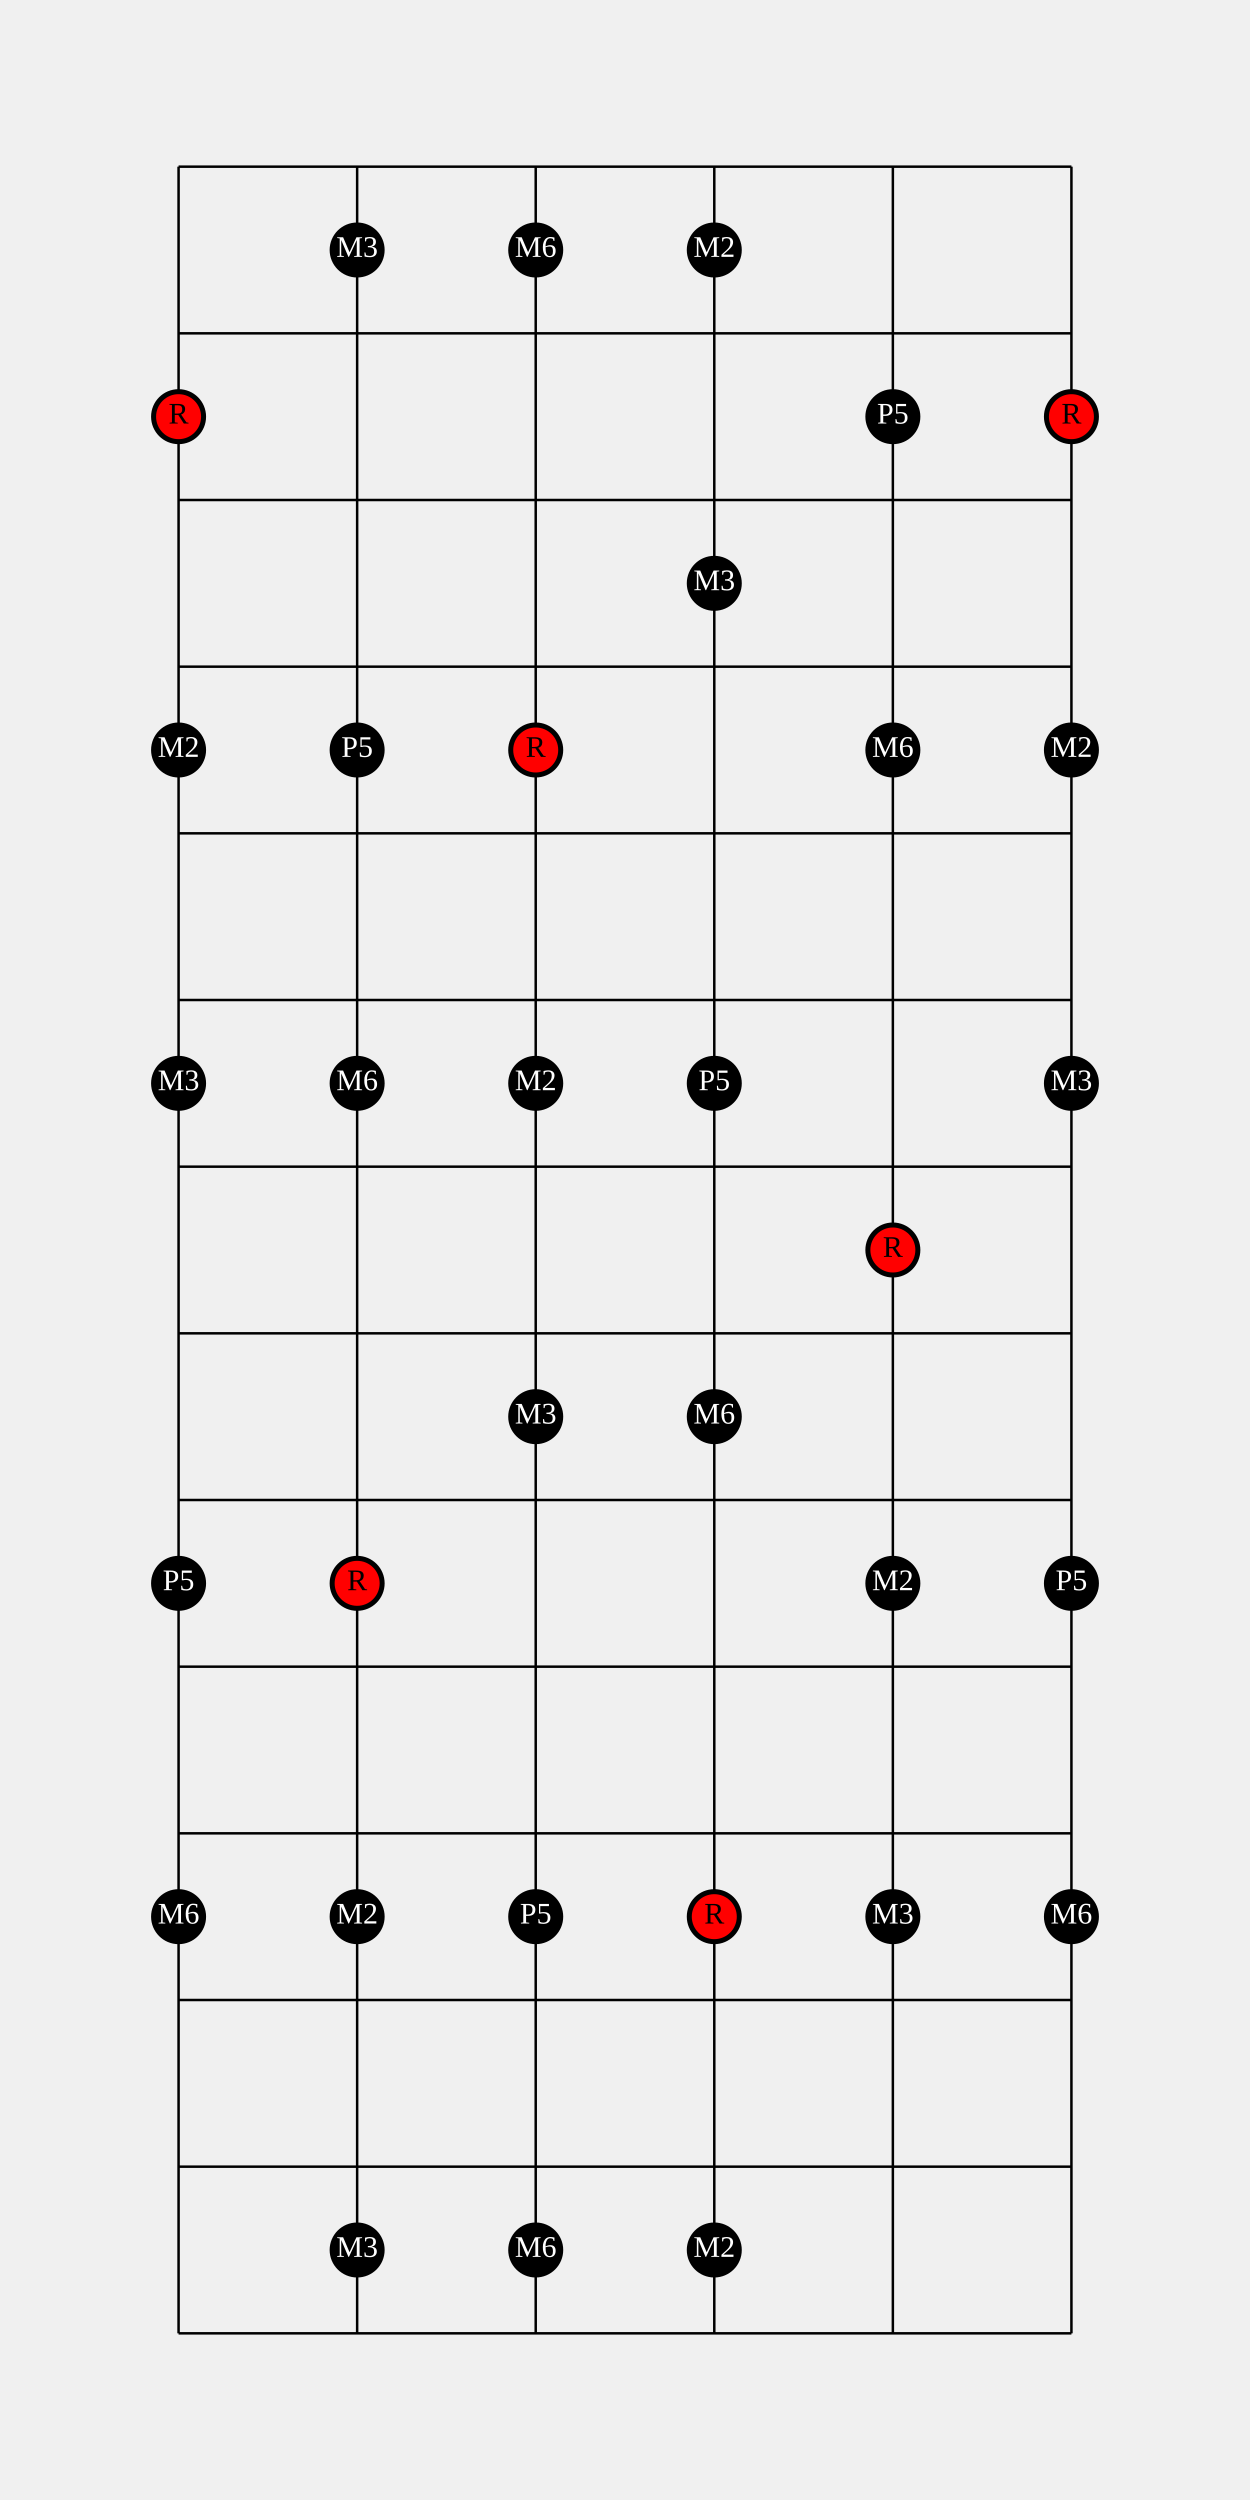
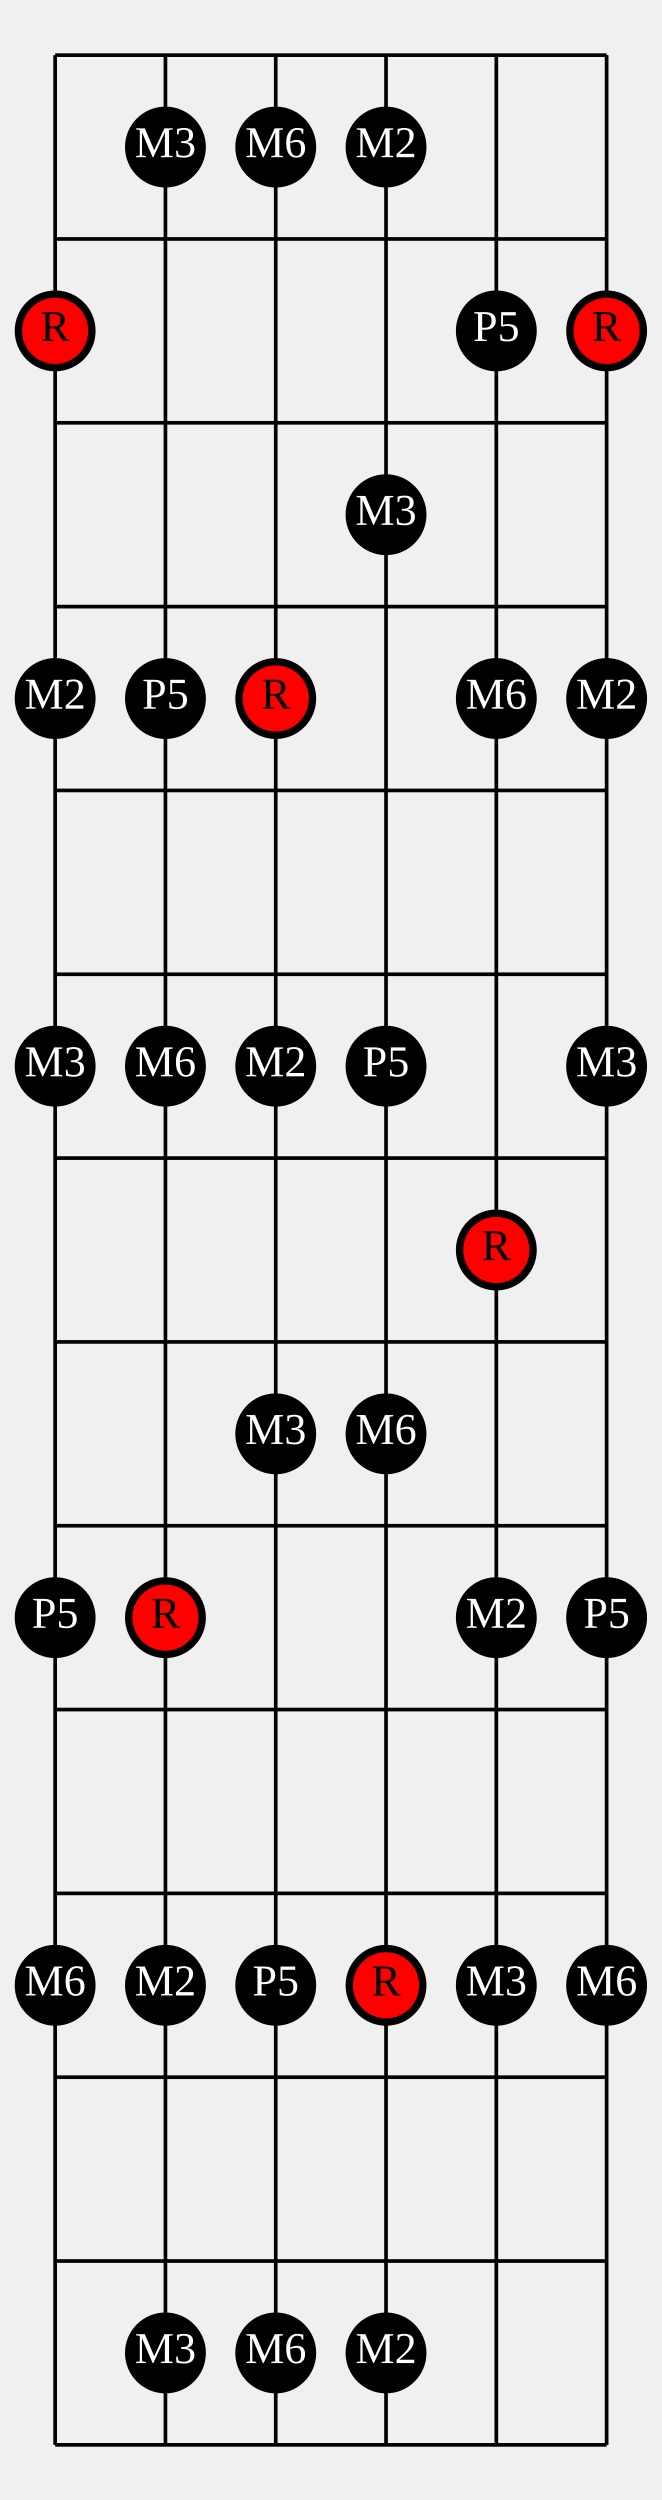
- <svg xmlns="http://www.w3.org/2000/svg" width="500" height="1000" viewBox="0 0 500 1000">
+ <svg xmlns="http://www.w3.org/2000/svg" width="180.0" height="680" viewBox="0 0 180.0 680">
  <defs>
</defs>
-   <path d="M71.429,66.667 L71.429,933.333" stroke="black" />
-   <path d="M142.857,66.667 L142.857,933.333" stroke="black" />
-   <path d="M214.286,66.667 L214.286,933.333" stroke="black" />
-   <path d="M285.714,66.667 L285.714,933.333" stroke="black" />
-   <path d="M357.143,66.667 L357.143,933.333" stroke="black" />
-   <path d="M428.571,66.667 L428.571,933.333" stroke="black" />
-   <path d="M71.429,66.667 L428.571,66.667" stroke="black" />
-   <path d="M71.429,133.333 L428.571,133.333" stroke="black" />
-   <path d="M71.429,200.0 L428.571,200.0" stroke="black" />
-   <path d="M71.429,266.667 L428.571,266.667" stroke="black" />
-   <path d="M71.429,333.333 L428.571,333.333" stroke="black" />
-   <path d="M71.429,400.0 L428.571,400.0" stroke="black" />
-   <path d="M71.429,466.667 L428.571,466.667" stroke="black" />
-   <path d="M71.429,533.333 L428.571,533.333" stroke="black" />
-   <path d="M71.429,600.0 L428.571,600.0" stroke="black" />
-   <path d="M71.429,666.667 L428.571,666.667" stroke="black" />
-   <path d="M71.429,733.333 L428.571,733.333" stroke="black" />
-   <path d="M71.429,800.0 L428.571,800.0" stroke="black" />
-   <path d="M71.429,866.667 L428.571,866.667" stroke="black" />
-   <path d="M71.429,933.333 L428.571,933.333" stroke="black" />
-   <circle cx="142.857" cy="100.0" r="10" fill="black" stroke-width="2" stroke="black" />
-   <text x="142.857" y="100.0" font-size="12" fill="white" text-anchor="middle" dominant-baseline="middle">M3</text>
-   <circle cx="214.286" cy="100.0" r="10" fill="black" stroke-width="2" stroke="black" />
-   <text x="214.286" y="100.0" font-size="12" fill="white" text-anchor="middle" dominant-baseline="middle">M6</text>
-   <circle cx="285.714" cy="100.0" r="10" fill="black" stroke-width="2" stroke="black" />
-   <text x="285.714" y="100.0" font-size="12" fill="white" text-anchor="middle" dominant-baseline="middle">M2</text>
-   <circle cx="71.429" cy="166.667" r="10" fill="red" stroke-width="2" stroke="black" />
-   <text x="71.429" y="166.667" font-size="12" fill="black" text-anchor="middle" dominant-baseline="middle">R</text>
-   <circle cx="357.143" cy="166.667" r="10" fill="black" stroke-width="2" stroke="black" />
-   <text x="357.143" y="166.667" font-size="12" fill="white" text-anchor="middle" dominant-baseline="middle">P5</text>
-   <circle cx="428.571" cy="166.667" r="10" fill="red" stroke-width="2" stroke="black" />
-   <text x="428.571" y="166.667" font-size="12" fill="black" text-anchor="middle" dominant-baseline="middle">R</text>
-   <circle cx="285.714" cy="233.333" r="10" fill="black" stroke-width="2" stroke="black" />
-   <text x="285.714" y="233.333" font-size="12" fill="white" text-anchor="middle" dominant-baseline="middle">M3</text>
-   <circle cx="71.429" cy="300.0" r="10" fill="black" stroke-width="2" stroke="black" />
-   <text x="71.429" y="300.0" font-size="12" fill="white" text-anchor="middle" dominant-baseline="middle">M2</text>
-   <circle cx="142.857" cy="300.0" r="10" fill="black" stroke-width="2" stroke="black" />
-   <text x="142.857" y="300.0" font-size="12" fill="white" text-anchor="middle" dominant-baseline="middle">P5</text>
-   <circle cx="214.286" cy="300.0" r="10" fill="red" stroke-width="2" stroke="black" />
-   <text x="214.286" y="300.0" font-size="12" fill="black" text-anchor="middle" dominant-baseline="middle">R</text>
-   <circle cx="357.143" cy="300.0" r="10" fill="black" stroke-width="2" stroke="black" />
-   <text x="357.143" y="300.0" font-size="12" fill="white" text-anchor="middle" dominant-baseline="middle">M6</text>
-   <circle cx="428.571" cy="300.0" r="10" fill="black" stroke-width="2" stroke="black" />
-   <text x="428.571" y="300.0" font-size="12" fill="white" text-anchor="middle" dominant-baseline="middle">M2</text>
-   <circle cx="71.429" cy="433.333" r="10" fill="black" stroke-width="2" stroke="black" />
-   <text x="71.429" y="433.333" font-size="12" fill="white" text-anchor="middle" dominant-baseline="middle">M3</text>
-   <circle cx="142.857" cy="433.333" r="10" fill="black" stroke-width="2" stroke="black" />
-   <text x="142.857" y="433.333" font-size="12" fill="white" text-anchor="middle" dominant-baseline="middle">M6</text>
-   <circle cx="214.286" cy="433.333" r="10" fill="black" stroke-width="2" stroke="black" />
-   <text x="214.286" y="433.333" font-size="12" fill="white" text-anchor="middle" dominant-baseline="middle">M2</text>
-   <circle cx="285.714" cy="433.333" r="10" fill="black" stroke-width="2" stroke="black" />
-   <text x="285.714" y="433.333" font-size="12" fill="white" text-anchor="middle" dominant-baseline="middle">P5</text>
-   <circle cx="428.571" cy="433.333" r="10" fill="black" stroke-width="2" stroke="black" />
-   <text x="428.571" y="433.333" font-size="12" fill="white" text-anchor="middle" dominant-baseline="middle">M3</text>
-   <circle cx="357.143" cy="500.0" r="10" fill="red" stroke-width="2" stroke="black" />
-   <text x="357.143" y="500.0" font-size="12" fill="black" text-anchor="middle" dominant-baseline="middle">R</text>
-   <circle cx="214.286" cy="566.667" r="10" fill="black" stroke-width="2" stroke="black" />
-   <text x="214.286" y="566.667" font-size="12" fill="white" text-anchor="middle" dominant-baseline="middle">M3</text>
-   <circle cx="285.714" cy="566.667" r="10" fill="black" stroke-width="2" stroke="black" />
-   <text x="285.714" y="566.667" font-size="12" fill="white" text-anchor="middle" dominant-baseline="middle">M6</text>
-   <circle cx="71.429" cy="633.333" r="10" fill="black" stroke-width="2" stroke="black" />
-   <text x="71.429" y="633.333" font-size="12" fill="white" text-anchor="middle" dominant-baseline="middle">P5</text>
-   <circle cx="142.857" cy="633.333" r="10" fill="red" stroke-width="2" stroke="black" />
-   <text x="142.857" y="633.333" font-size="12" fill="black" text-anchor="middle" dominant-baseline="middle">R</text>
-   <circle cx="357.143" cy="633.333" r="10" fill="black" stroke-width="2" stroke="black" />
-   <text x="357.143" y="633.333" font-size="12" fill="white" text-anchor="middle" dominant-baseline="middle">M2</text>
-   <circle cx="428.571" cy="633.333" r="10" fill="black" stroke-width="2" stroke="black" />
-   <text x="428.571" y="633.333" font-size="12" fill="white" text-anchor="middle" dominant-baseline="middle">P5</text>
-   <circle cx="71.429" cy="766.667" r="10" fill="black" stroke-width="2" stroke="black" />
-   <text x="71.429" y="766.667" font-size="12" fill="white" text-anchor="middle" dominant-baseline="middle">M6</text>
-   <circle cx="142.857" cy="766.667" r="10" fill="black" stroke-width="2" stroke="black" />
-   <text x="142.857" y="766.667" font-size="12" fill="white" text-anchor="middle" dominant-baseline="middle">M2</text>
-   <circle cx="214.286" cy="766.667" r="10" fill="black" stroke-width="2" stroke="black" />
-   <text x="214.286" y="766.667" font-size="12" fill="white" text-anchor="middle" dominant-baseline="middle">P5</text>
-   <circle cx="285.714" cy="766.667" r="10" fill="red" stroke-width="2" stroke="black" />
-   <text x="285.714" y="766.667" font-size="12" fill="black" text-anchor="middle" dominant-baseline="middle">R</text>
-   <circle cx="357.143" cy="766.667" r="10" fill="black" stroke-width="2" stroke="black" />
-   <text x="357.143" y="766.667" font-size="12" fill="white" text-anchor="middle" dominant-baseline="middle">M3</text>
-   <circle cx="428.571" cy="766.667" r="10" fill="black" stroke-width="2" stroke="black" />
-   <text x="428.571" y="766.667" font-size="12" fill="white" text-anchor="middle" dominant-baseline="middle">M6</text>
-   <circle cx="142.857" cy="900" r="10" fill="black" stroke-width="2" stroke="black" />
-   <text x="142.857" y="900" font-size="12" fill="white" text-anchor="middle" dominant-baseline="middle">M3</text>
-   <circle cx="214.286" cy="900" r="10" fill="black" stroke-width="2" stroke="black" />
-   <text x="214.286" y="900" font-size="12" fill="white" text-anchor="middle" dominant-baseline="middle">M6</text>
-   <circle cx="285.714" cy="900" r="10" fill="black" stroke-width="2" stroke="black" />
-   <text x="285.714" y="900" font-size="12" fill="white" text-anchor="middle" dominant-baseline="middle">M2</text>
+   <path d="M15.0,15 L15.0,665" stroke="black" />
+   <path d="M45.0,15 L45.0,665" stroke="black" />
+   <path d="M75.0,15 L75.0,665" stroke="black" />
+   <path d="M105.0,15 L105.0,665" stroke="black" />
+   <path d="M135.0,15 L135.0,665" stroke="black" />
+   <path d="M165.0,15 L165.0,665" stroke="black" />
+   <path d="M15.0,15 L165.0,15" stroke="black" />
+   <path d="M15.0,65 L165.0,65" stroke="black" />
+   <path d="M15.0,115 L165.0,115" stroke="black" />
+   <path d="M15.0,165 L165.0,165" stroke="black" />
+   <path d="M15.0,215 L165.0,215" stroke="black" />
+   <path d="M15.0,265 L165.0,265" stroke="black" />
+   <path d="M15.0,315 L165.0,315" stroke="black" />
+   <path d="M15.0,365 L165.0,365" stroke="black" />
+   <path d="M15.0,415 L165.0,415" stroke="black" />
+   <path d="M15.0,465 L165.0,465" stroke="black" />
+   <path d="M15.0,515 L165.0,515" stroke="black" />
+   <path d="M15.0,565 L165.0,565" stroke="black" />
+   <path d="M15.0,615 L165.0,615" stroke="black" />
+   <path d="M15.0,665 L165.0,665" stroke="black" />
+   <circle cx="45.0" cy="40.0" r="10" fill="black" stroke-width="2" stroke="black" />
+   <text x="45.0" y="40.0" font-size="12" fill="white" text-anchor="middle" dominant-baseline="middle">M3</text>
+   <circle cx="75.0" cy="40.0" r="10" fill="black" stroke-width="2" stroke="black" />
+   <text x="75.0" y="40.0" font-size="12" fill="white" text-anchor="middle" dominant-baseline="middle">M6</text>
+   <circle cx="105.0" cy="40.0" r="10" fill="black" stroke-width="2" stroke="black" />
+   <text x="105.0" y="40.0" font-size="12" fill="white" text-anchor="middle" dominant-baseline="middle">M2</text>
+   <circle cx="15.0" cy="90.0" r="10" fill="red" stroke-width="2" stroke="black" />
+   <text x="15.0" y="90.0" font-size="12" fill="black" text-anchor="middle" dominant-baseline="middle">R</text>
+   <circle cx="135.0" cy="90.0" r="10" fill="black" stroke-width="2" stroke="black" />
+   <text x="135.0" y="90.0" font-size="12" fill="white" text-anchor="middle" dominant-baseline="middle">P5</text>
+   <circle cx="165.0" cy="90.0" r="10" fill="red" stroke-width="2" stroke="black" />
+   <text x="165.0" y="90.0" font-size="12" fill="black" text-anchor="middle" dominant-baseline="middle">R</text>
+   <circle cx="105.0" cy="140.0" r="10" fill="black" stroke-width="2" stroke="black" />
+   <text x="105.0" y="140.0" font-size="12" fill="white" text-anchor="middle" dominant-baseline="middle">M3</text>
+   <circle cx="15.0" cy="190.0" r="10" fill="black" stroke-width="2" stroke="black" />
+   <text x="15.0" y="190.0" font-size="12" fill="white" text-anchor="middle" dominant-baseline="middle">M2</text>
+   <circle cx="45.0" cy="190.0" r="10" fill="black" stroke-width="2" stroke="black" />
+   <text x="45.0" y="190.0" font-size="12" fill="white" text-anchor="middle" dominant-baseline="middle">P5</text>
+   <circle cx="75.0" cy="190.0" r="10" fill="red" stroke-width="2" stroke="black" />
+   <text x="75.0" y="190.0" font-size="12" fill="black" text-anchor="middle" dominant-baseline="middle">R</text>
+   <circle cx="135.0" cy="190.0" r="10" fill="black" stroke-width="2" stroke="black" />
+   <text x="135.0" y="190.0" font-size="12" fill="white" text-anchor="middle" dominant-baseline="middle">M6</text>
+   <circle cx="165.0" cy="190.0" r="10" fill="black" stroke-width="2" stroke="black" />
+   <text x="165.0" y="190.0" font-size="12" fill="white" text-anchor="middle" dominant-baseline="middle">M2</text>
+   <circle cx="15.0" cy="290.0" r="10" fill="black" stroke-width="2" stroke="black" />
+   <text x="15.0" y="290.0" font-size="12" fill="white" text-anchor="middle" dominant-baseline="middle">M3</text>
+   <circle cx="45.0" cy="290.0" r="10" fill="black" stroke-width="2" stroke="black" />
+   <text x="45.0" y="290.0" font-size="12" fill="white" text-anchor="middle" dominant-baseline="middle">M6</text>
+   <circle cx="75.0" cy="290.0" r="10" fill="black" stroke-width="2" stroke="black" />
+   <text x="75.0" y="290.0" font-size="12" fill="white" text-anchor="middle" dominant-baseline="middle">M2</text>
+   <circle cx="105.0" cy="290.0" r="10" fill="black" stroke-width="2" stroke="black" />
+   <text x="105.0" y="290.0" font-size="12" fill="white" text-anchor="middle" dominant-baseline="middle">P5</text>
+   <circle cx="165.0" cy="290.0" r="10" fill="black" stroke-width="2" stroke="black" />
+   <text x="165.0" y="290.0" font-size="12" fill="white" text-anchor="middle" dominant-baseline="middle">M3</text>
+   <circle cx="135.0" cy="340.0" r="10" fill="red" stroke-width="2" stroke="black" />
+   <text x="135.0" y="340.0" font-size="12" fill="black" text-anchor="middle" dominant-baseline="middle">R</text>
+   <circle cx="75.0" cy="390.0" r="10" fill="black" stroke-width="2" stroke="black" />
+   <text x="75.0" y="390.0" font-size="12" fill="white" text-anchor="middle" dominant-baseline="middle">M3</text>
+   <circle cx="105.0" cy="390.0" r="10" fill="black" stroke-width="2" stroke="black" />
+   <text x="105.0" y="390.0" font-size="12" fill="white" text-anchor="middle" dominant-baseline="middle">M6</text>
+   <circle cx="15.0" cy="440.0" r="10" fill="black" stroke-width="2" stroke="black" />
+   <text x="15.0" y="440.0" font-size="12" fill="white" text-anchor="middle" dominant-baseline="middle">P5</text>
+   <circle cx="45.0" cy="440.0" r="10" fill="red" stroke-width="2" stroke="black" />
+   <text x="45.0" y="440.0" font-size="12" fill="black" text-anchor="middle" dominant-baseline="middle">R</text>
+   <circle cx="135.0" cy="440.0" r="10" fill="black" stroke-width="2" stroke="black" />
+   <text x="135.0" y="440.0" font-size="12" fill="white" text-anchor="middle" dominant-baseline="middle">M2</text>
+   <circle cx="165.0" cy="440.0" r="10" fill="black" stroke-width="2" stroke="black" />
+   <text x="165.0" y="440.0" font-size="12" fill="white" text-anchor="middle" dominant-baseline="middle">P5</text>
+   <circle cx="15.0" cy="540.0" r="10" fill="black" stroke-width="2" stroke="black" />
+   <text x="15.0" y="540.0" font-size="12" fill="white" text-anchor="middle" dominant-baseline="middle">M6</text>
+   <circle cx="45.0" cy="540.0" r="10" fill="black" stroke-width="2" stroke="black" />
+   <text x="45.0" y="540.0" font-size="12" fill="white" text-anchor="middle" dominant-baseline="middle">M2</text>
+   <circle cx="75.0" cy="540.0" r="10" fill="black" stroke-width="2" stroke="black" />
+   <text x="75.0" y="540.0" font-size="12" fill="white" text-anchor="middle" dominant-baseline="middle">P5</text>
+   <circle cx="105.0" cy="540.0" r="10" fill="red" stroke-width="2" stroke="black" />
+   <text x="105.0" y="540.0" font-size="12" fill="black" text-anchor="middle" dominant-baseline="middle">R</text>
+   <circle cx="135.0" cy="540.0" r="10" fill="black" stroke-width="2" stroke="black" />
+   <text x="135.0" y="540.0" font-size="12" fill="white" text-anchor="middle" dominant-baseline="middle">M3</text>
+   <circle cx="165.0" cy="540.0" r="10" fill="black" stroke-width="2" stroke="black" />
+   <text x="165.0" y="540.0" font-size="12" fill="white" text-anchor="middle" dominant-baseline="middle">M6</text>
+   <circle cx="45.0" cy="640.0" r="10" fill="black" stroke-width="2" stroke="black" />
+   <text x="45.0" y="640.0" font-size="12" fill="white" text-anchor="middle" dominant-baseline="middle">M3</text>
+   <circle cx="75.0" cy="640.0" r="10" fill="black" stroke-width="2" stroke="black" />
+   <text x="75.0" y="640.0" font-size="12" fill="white" text-anchor="middle" dominant-baseline="middle">M6</text>
+   <circle cx="105.0" cy="640.0" r="10" fill="black" stroke-width="2" stroke="black" />
+   <text x="105.0" y="640.0" font-size="12" fill="white" text-anchor="middle" dominant-baseline="middle">M2</text>
</svg>
